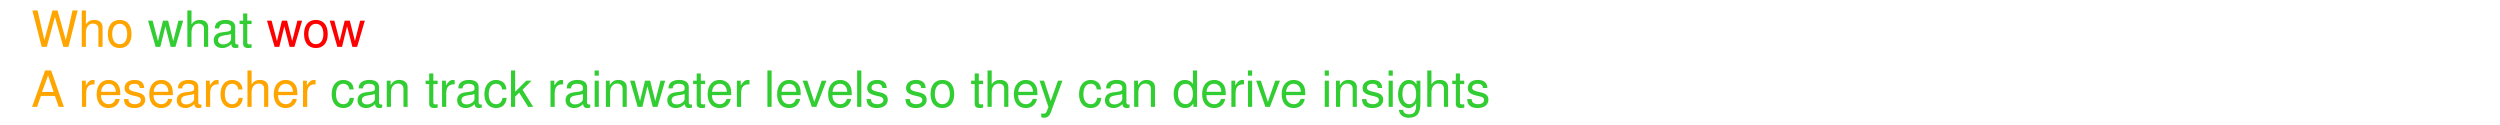
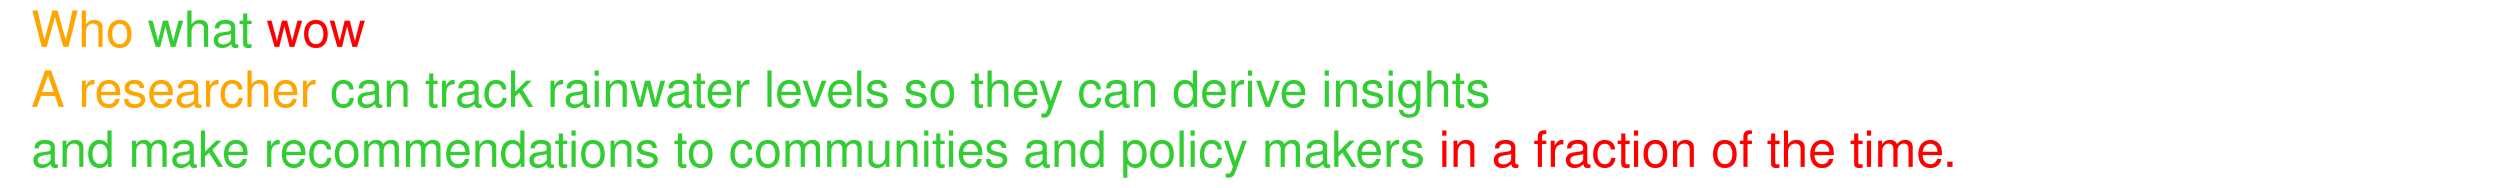
- <svg xmlns="http://www.w3.org/2000/svg" version="1.1" width="800" height="40">
+ <svg xmlns="http://www.w3.org/2000/svg" version="1.1" width="800" height="60">
  <text font-size="16" x="10" y="15" style="font-family: -apple-system,BlinkMacSystemFont,Segoe UI,Helvetica,Arial,sans-serif;">
    <tspan fill="orange">Who</tspan>
    <tspan fill="limegreen">what </tspan>
    <tspan fill="red">wow</tspan>
    <tspan dy="1.2em" x="10" fill="orange">A researcher </tspan>
    <tspan fill="limegreen">can track rainwater levels so they can derive insights </tspan>
    <tspan dy="1.2em" x="10" fill="limegreen">and make recommendations to communities and policy makers </tspan>
    <tspan fill="red">in a fraction of the time.</tspan>
  </text>
</svg>
